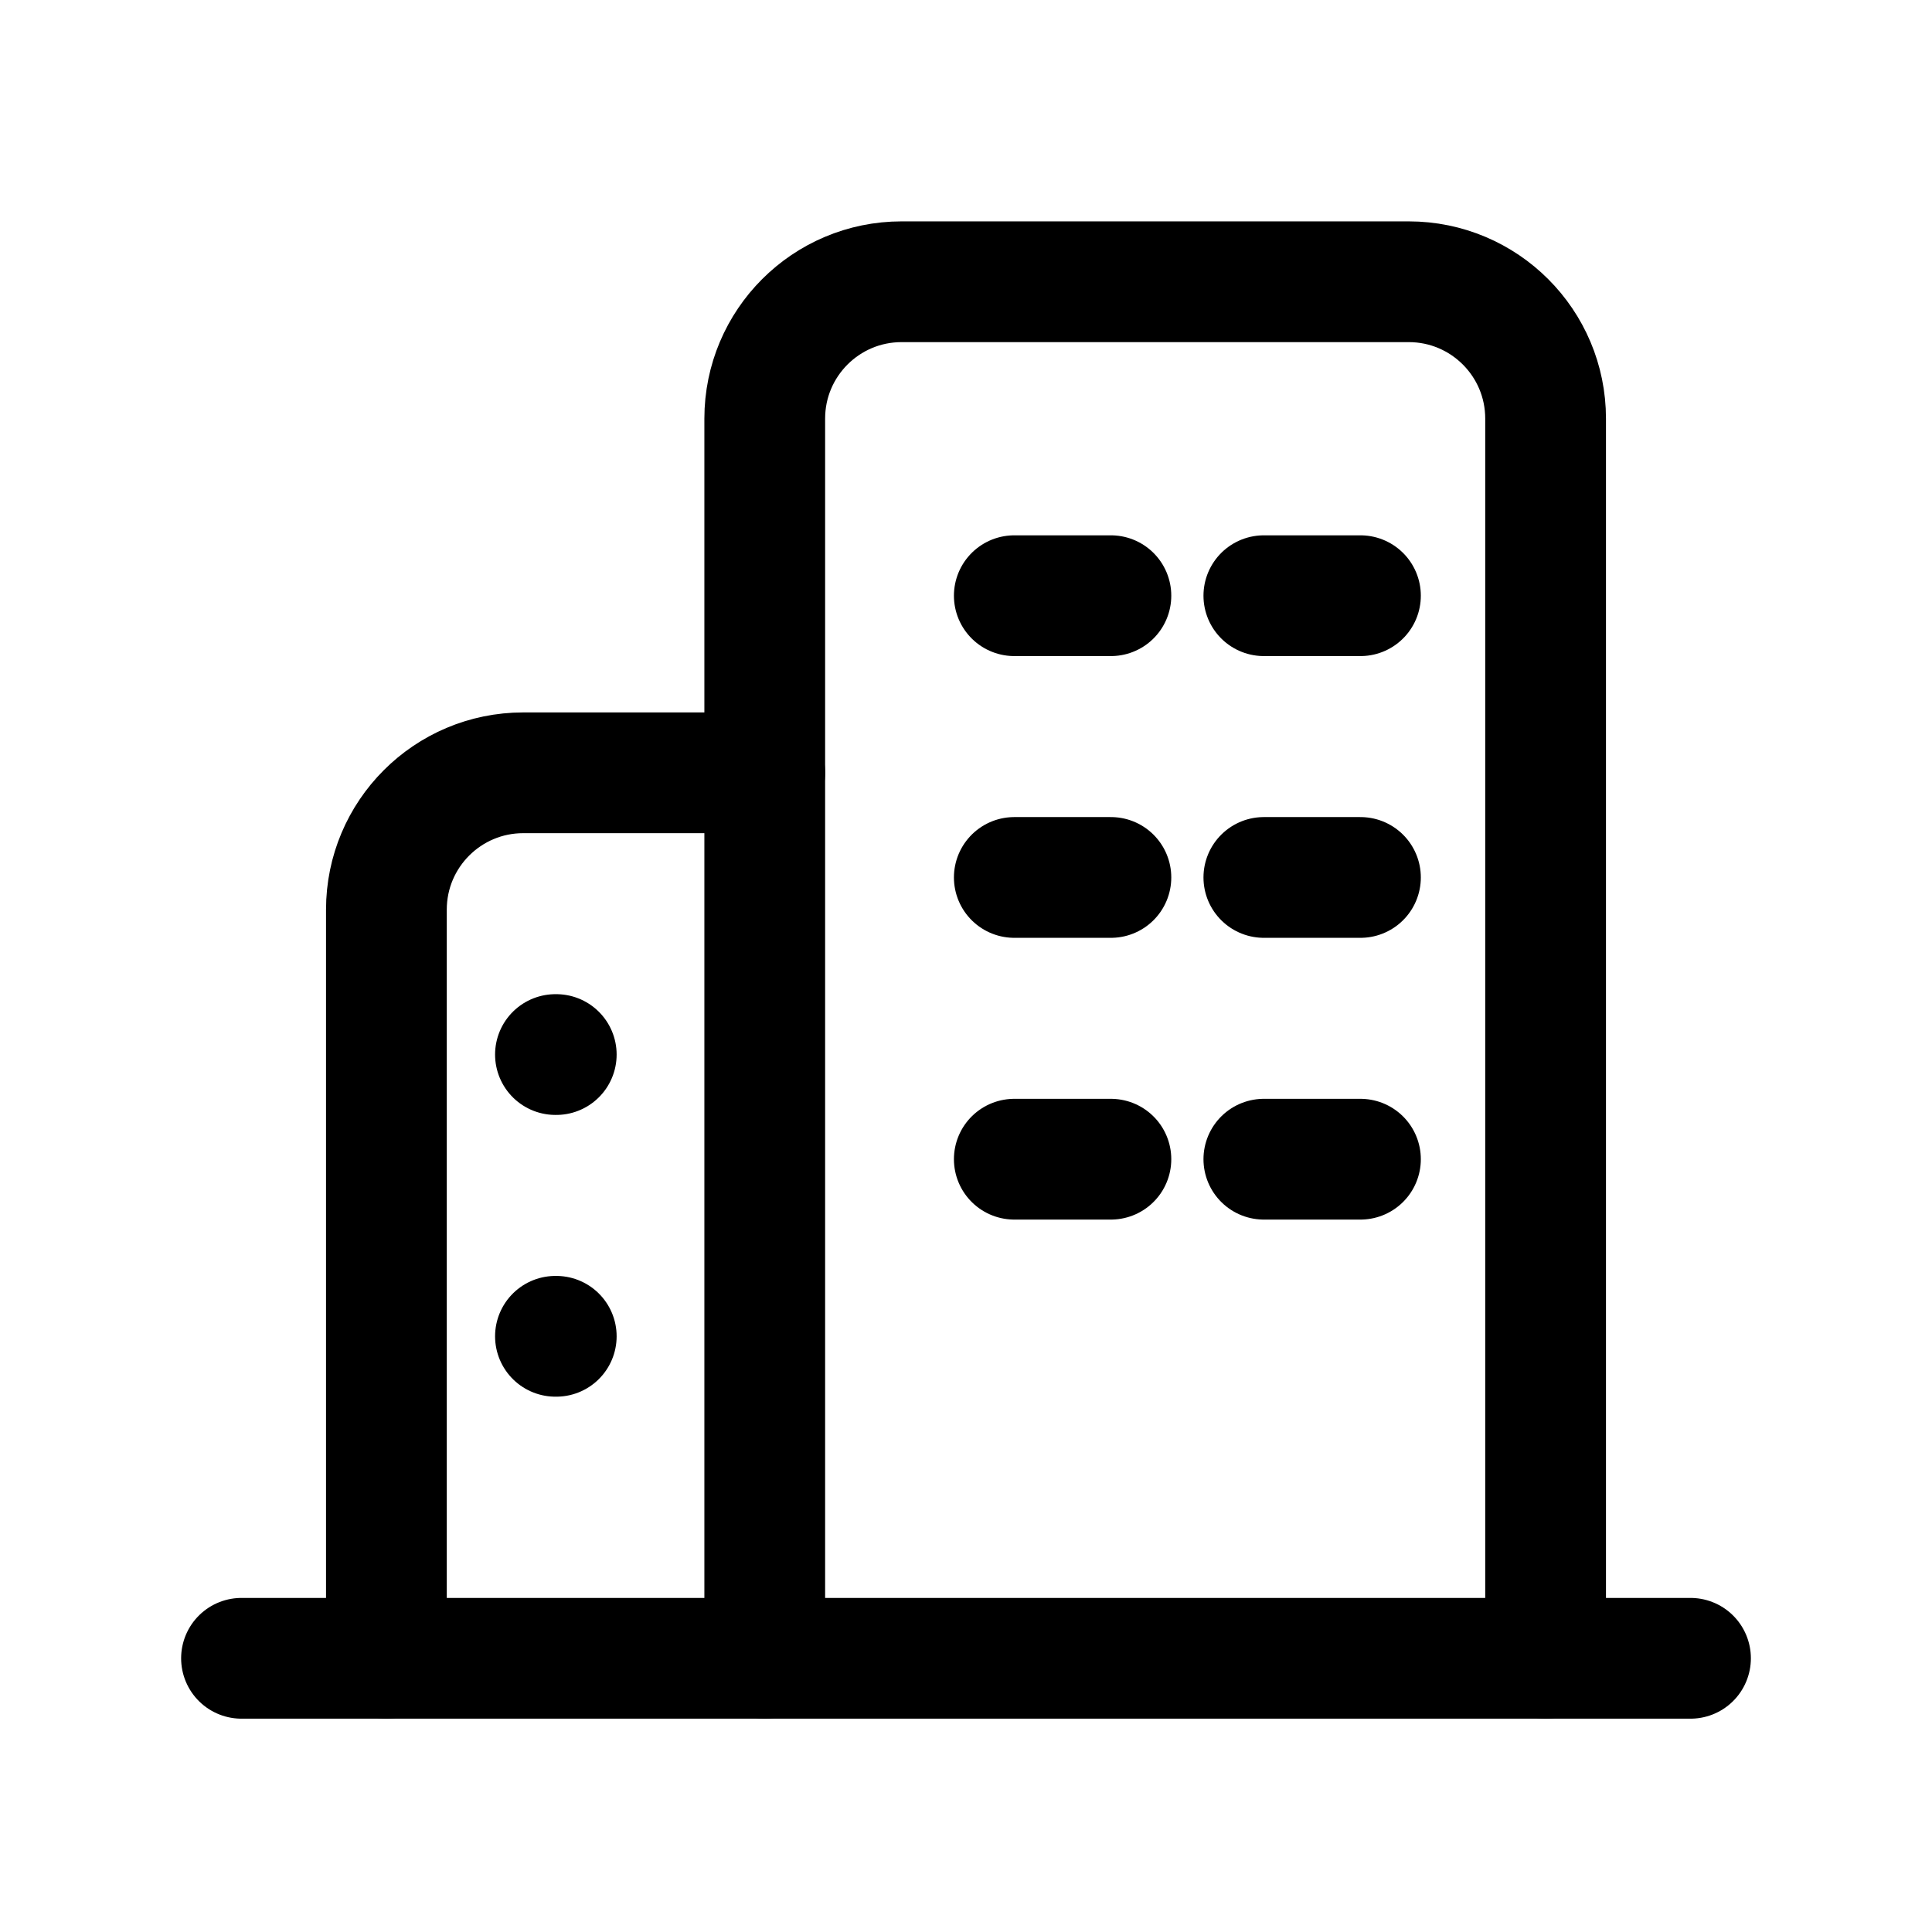
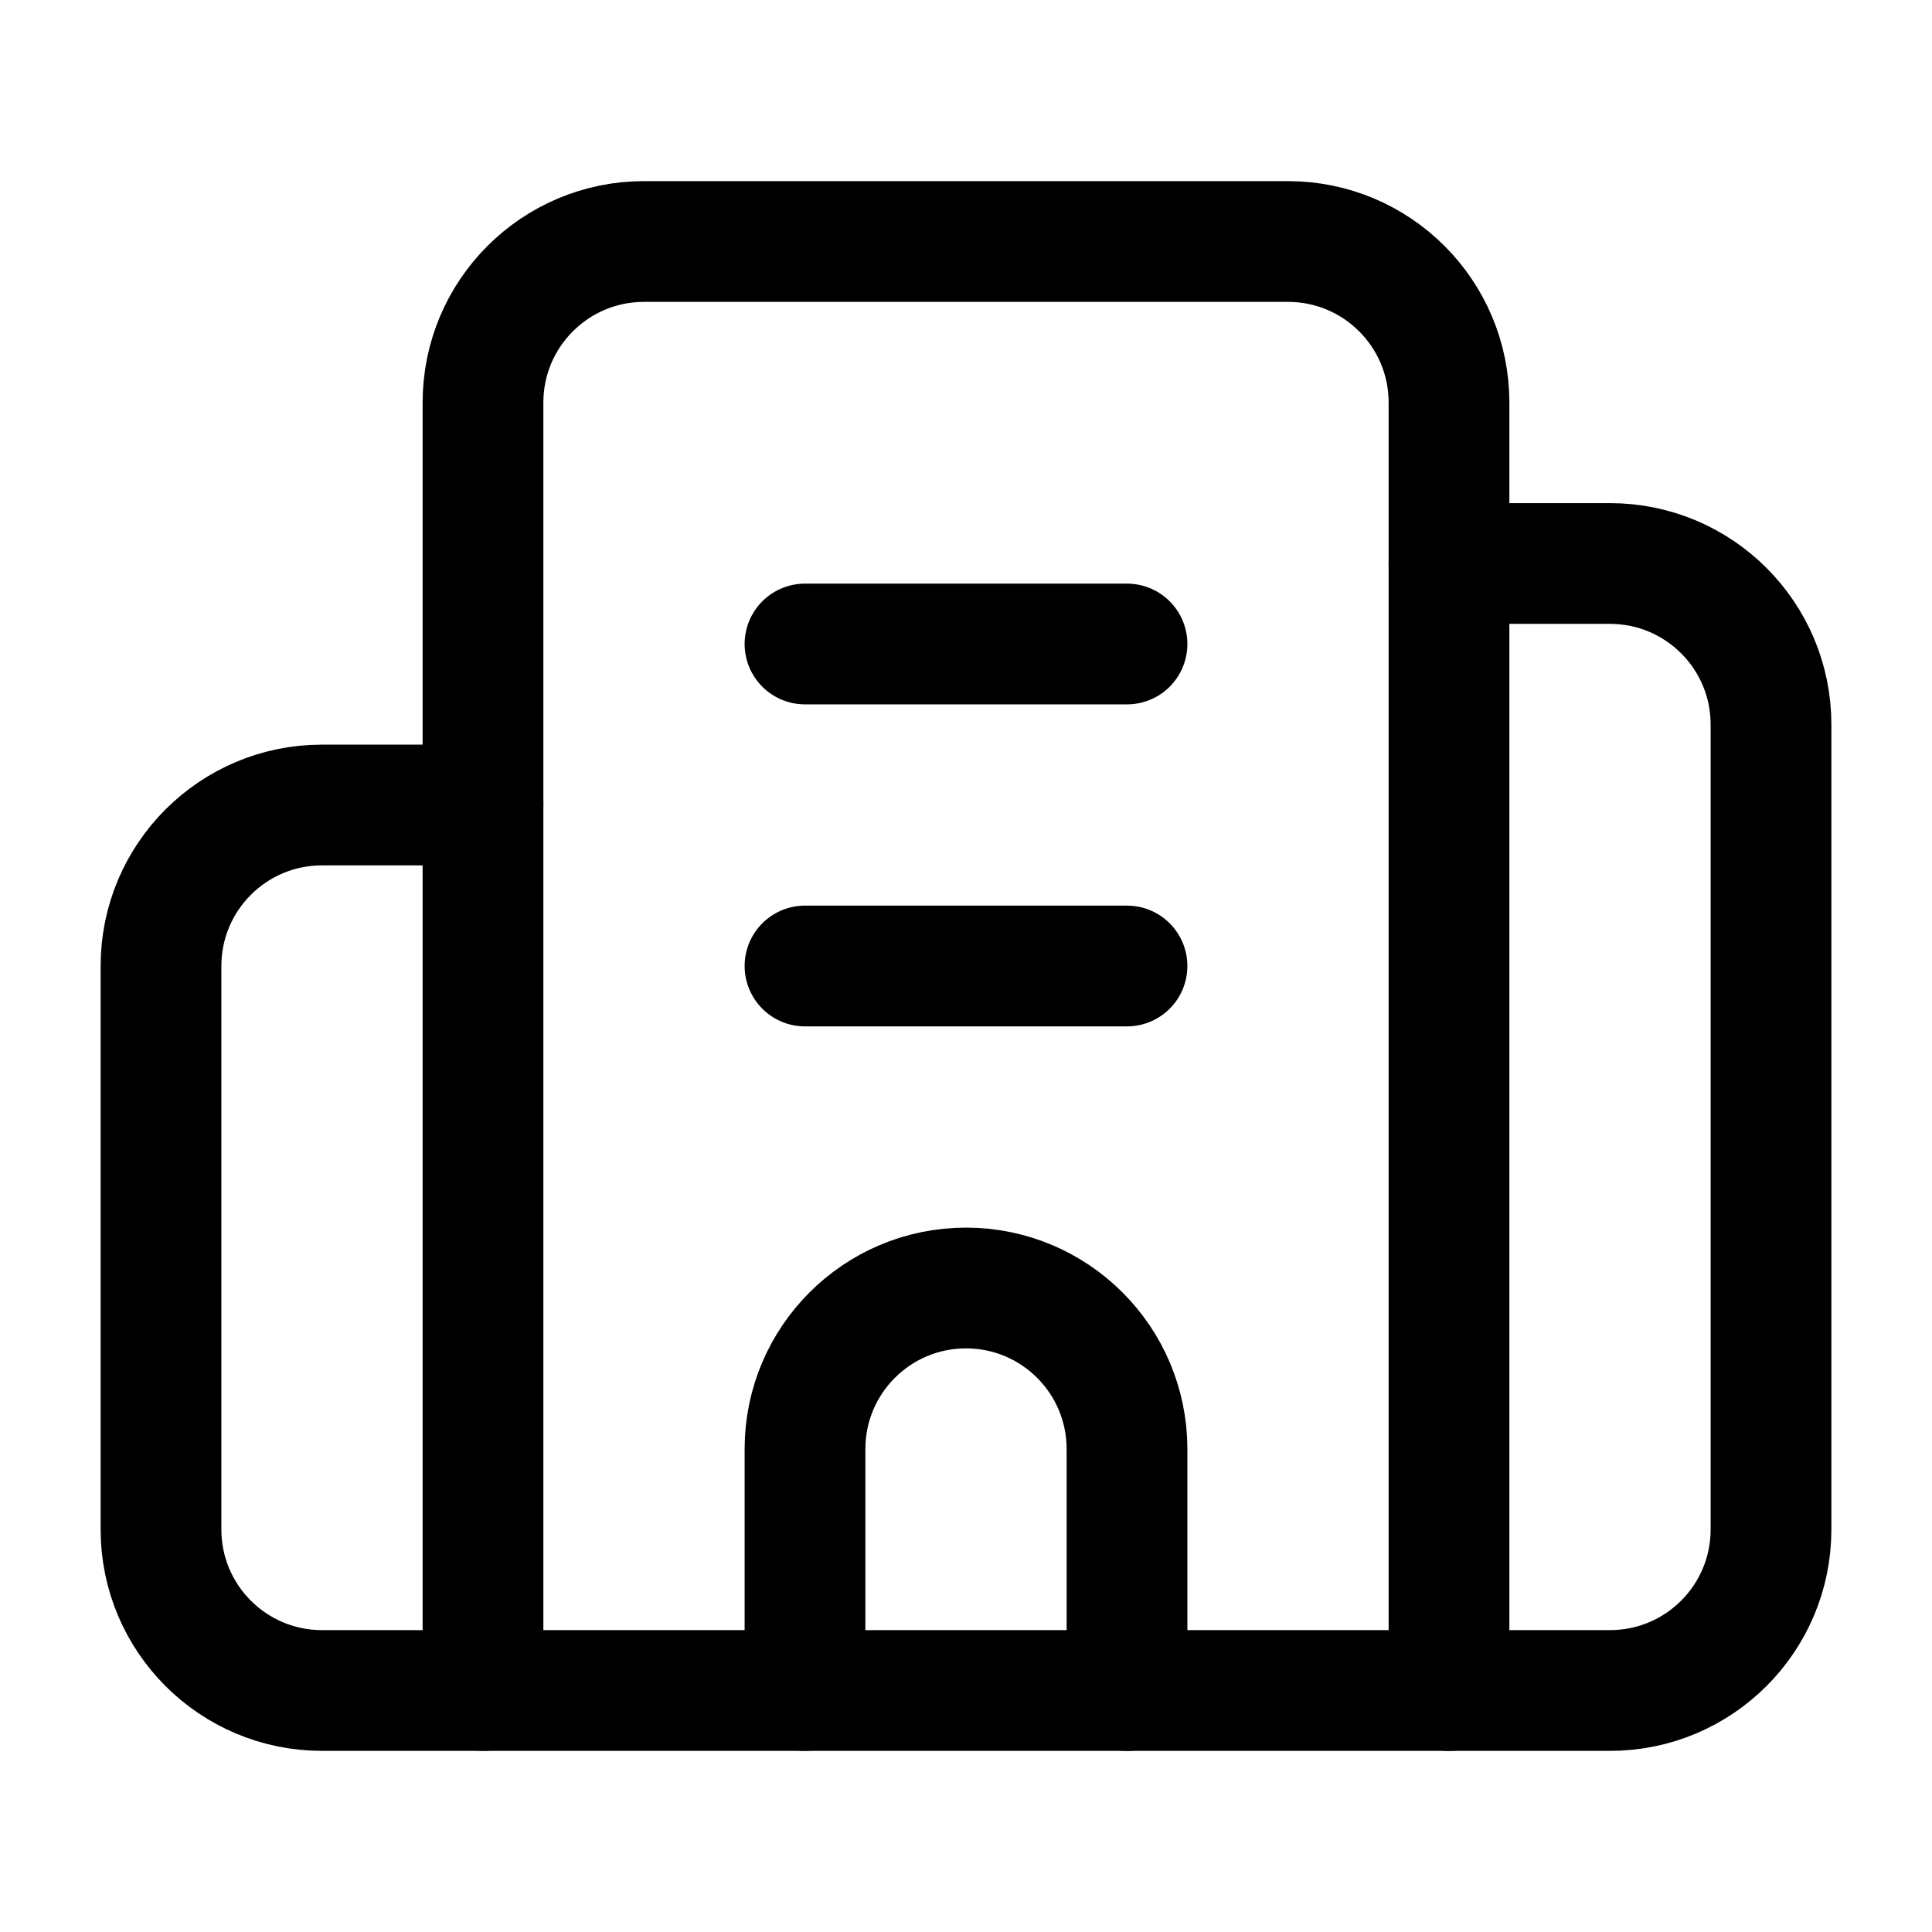
<svg xmlns="http://www.w3.org/2000/svg" width="24" height="24" viewBox="0 0 24 24" fill="none" stroke="currentColor" stroke-width="1.5" stroke-linecap="round" stroke-linejoin="round">
-   <path d="M9.5 20.6V5.2a1.7 1.7 0 0 1 1.7-1.7h6.3a1.7 1.7 0 0 1 1.7 1.7v15.4" />
-   <path d="M9.5 9.6H6.5a1.7 1.7 0 0 0-1.7 1.7v9.3" />
-   <path d="M3 20.6h18" />
-   <path d="M12.6 7.4h1.2M15.7 7.4h1.2M12.6 10.9h1.2M15.7 10.9h1.2M12.6 14.4h1.2M15.7 14.4h1.2M6.9 13.1h.01M6.9 16.6h.01" />
+   <path d="M6 21V5a2 2 0 0 1 2-2h8a2 2 0 0 1 2 2v16" />
+   <path d="M6 10H4a2 2 0 0 0-2 2v7a2 2 0 0 0 2 2h16a2 2 0 0 0 2-2V9a2 2 0 0 0-2-2h-2" />
+   <path d="M10 8h4" />
+   <path d="M10 12h4" />
+   <path d="M14 21v-3a2 2 0 0 0-4 0v3" />
</svg>
